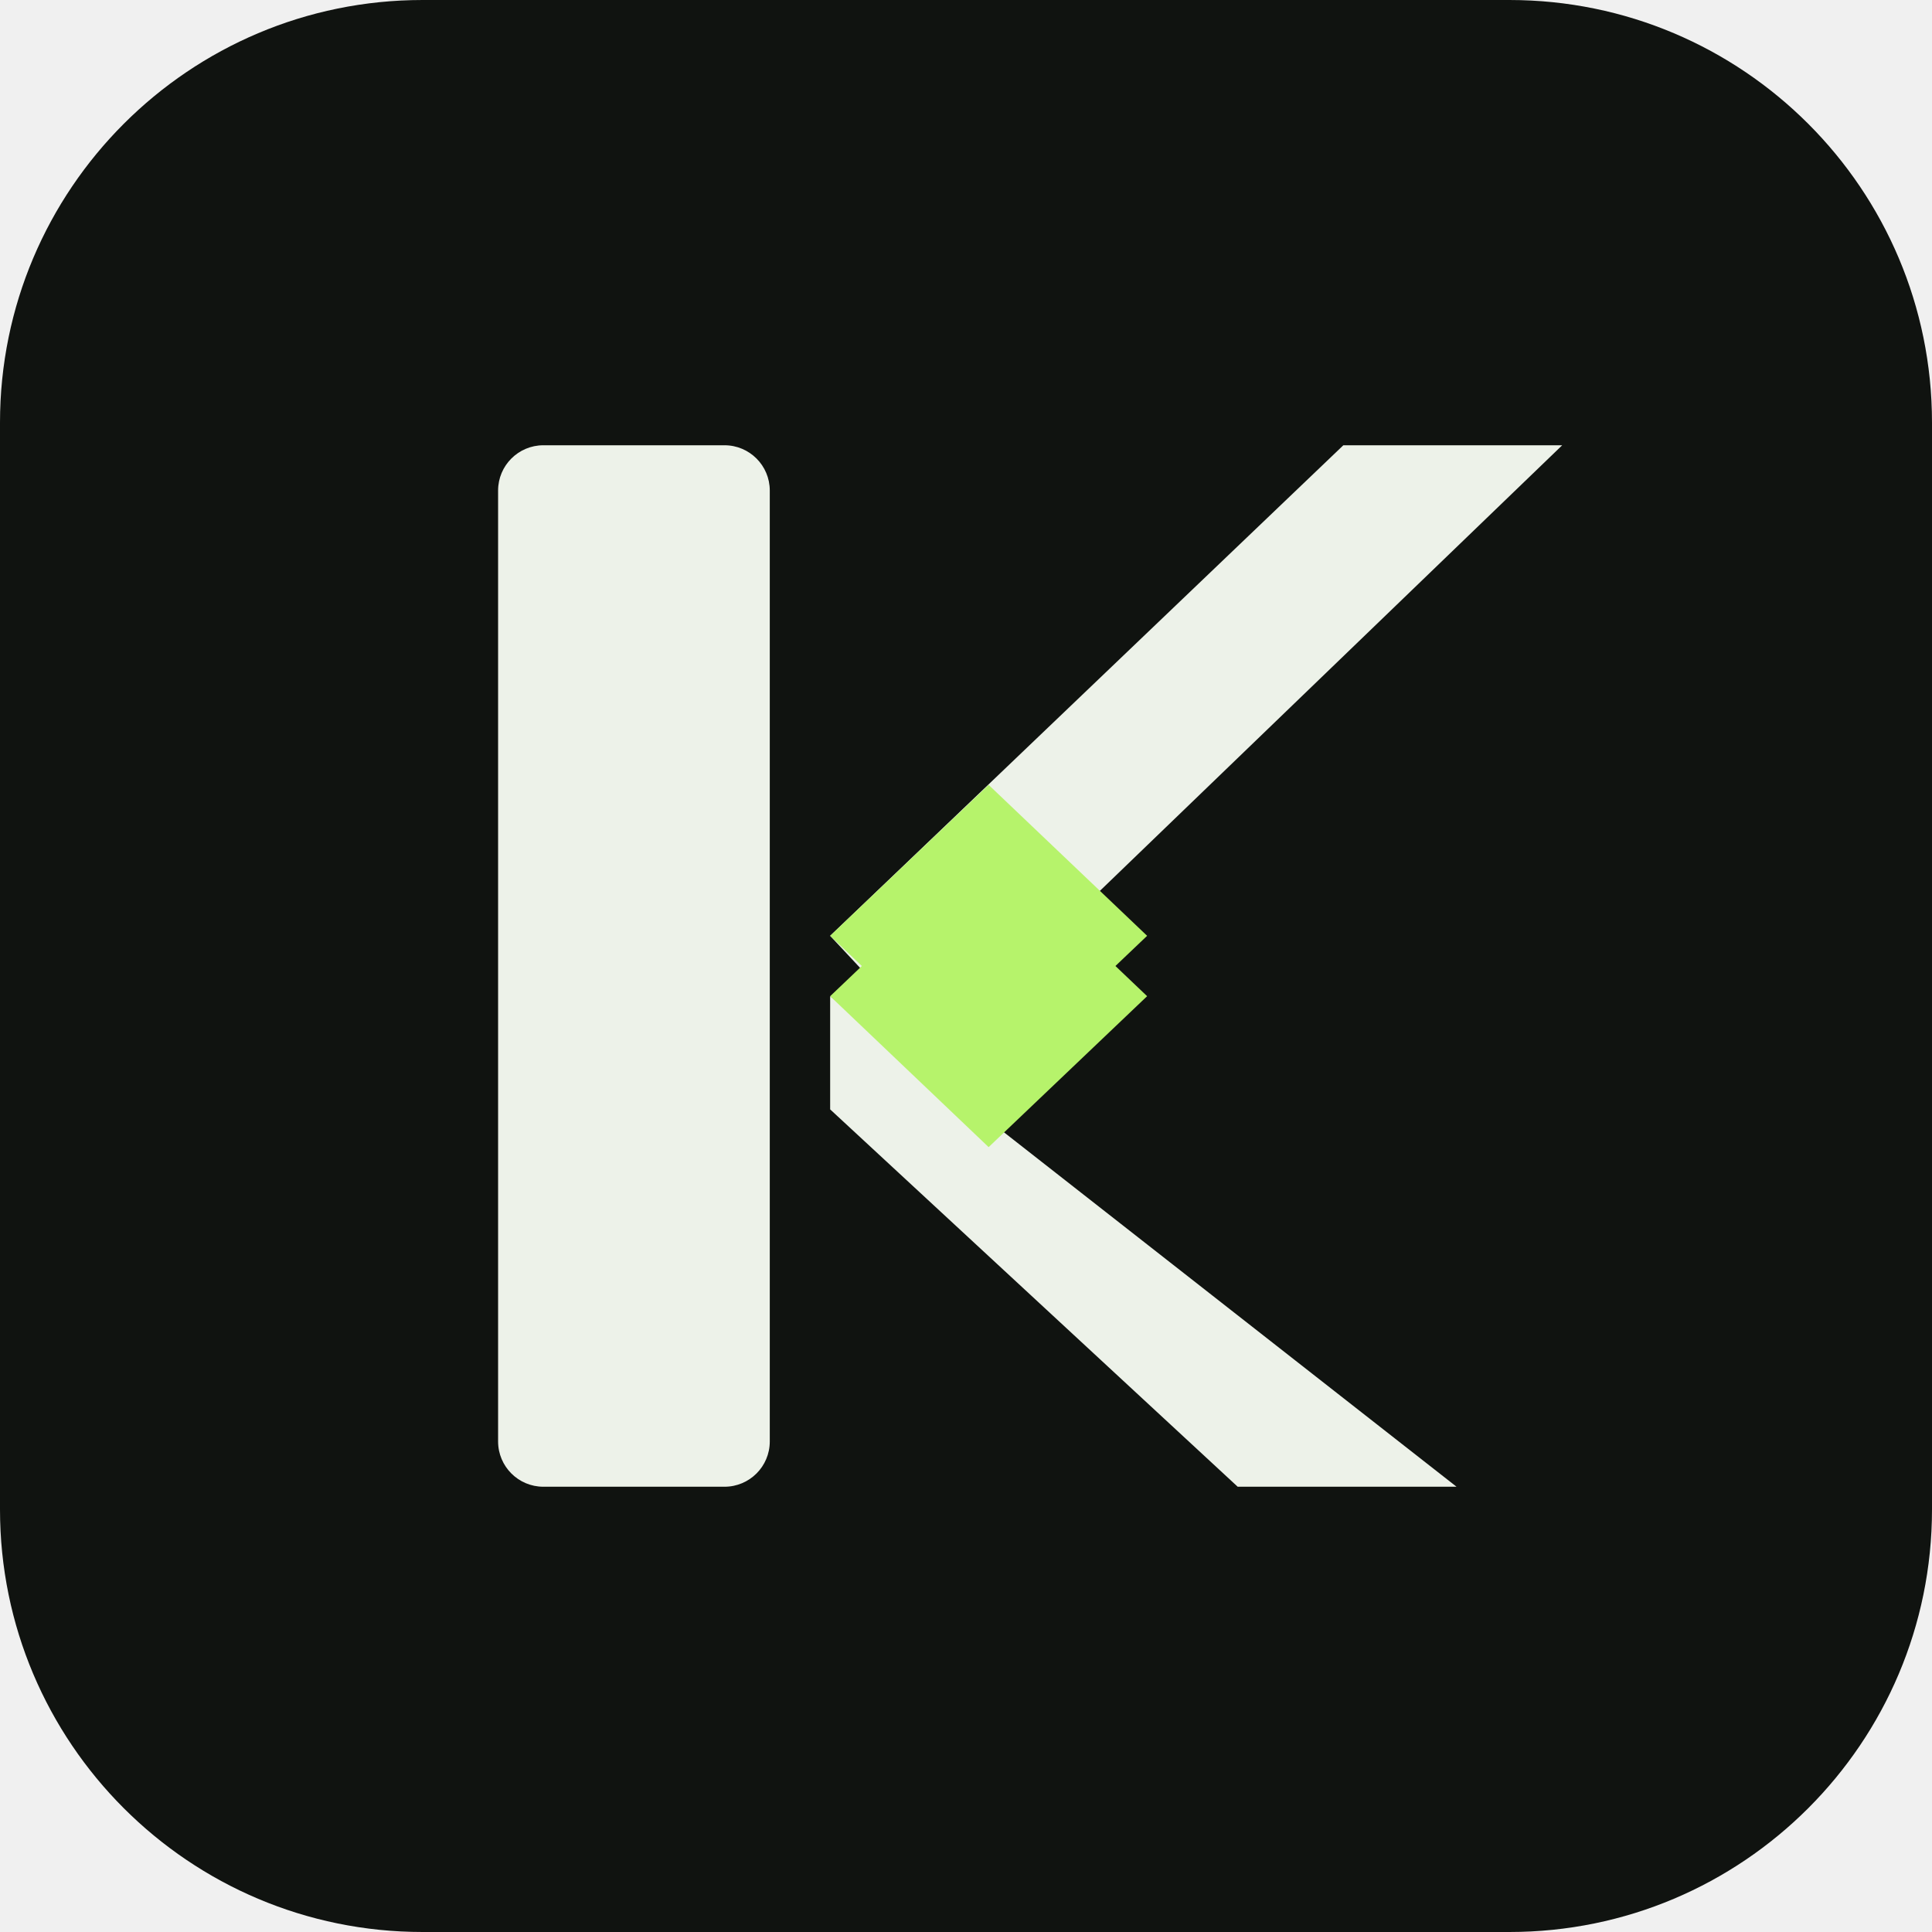
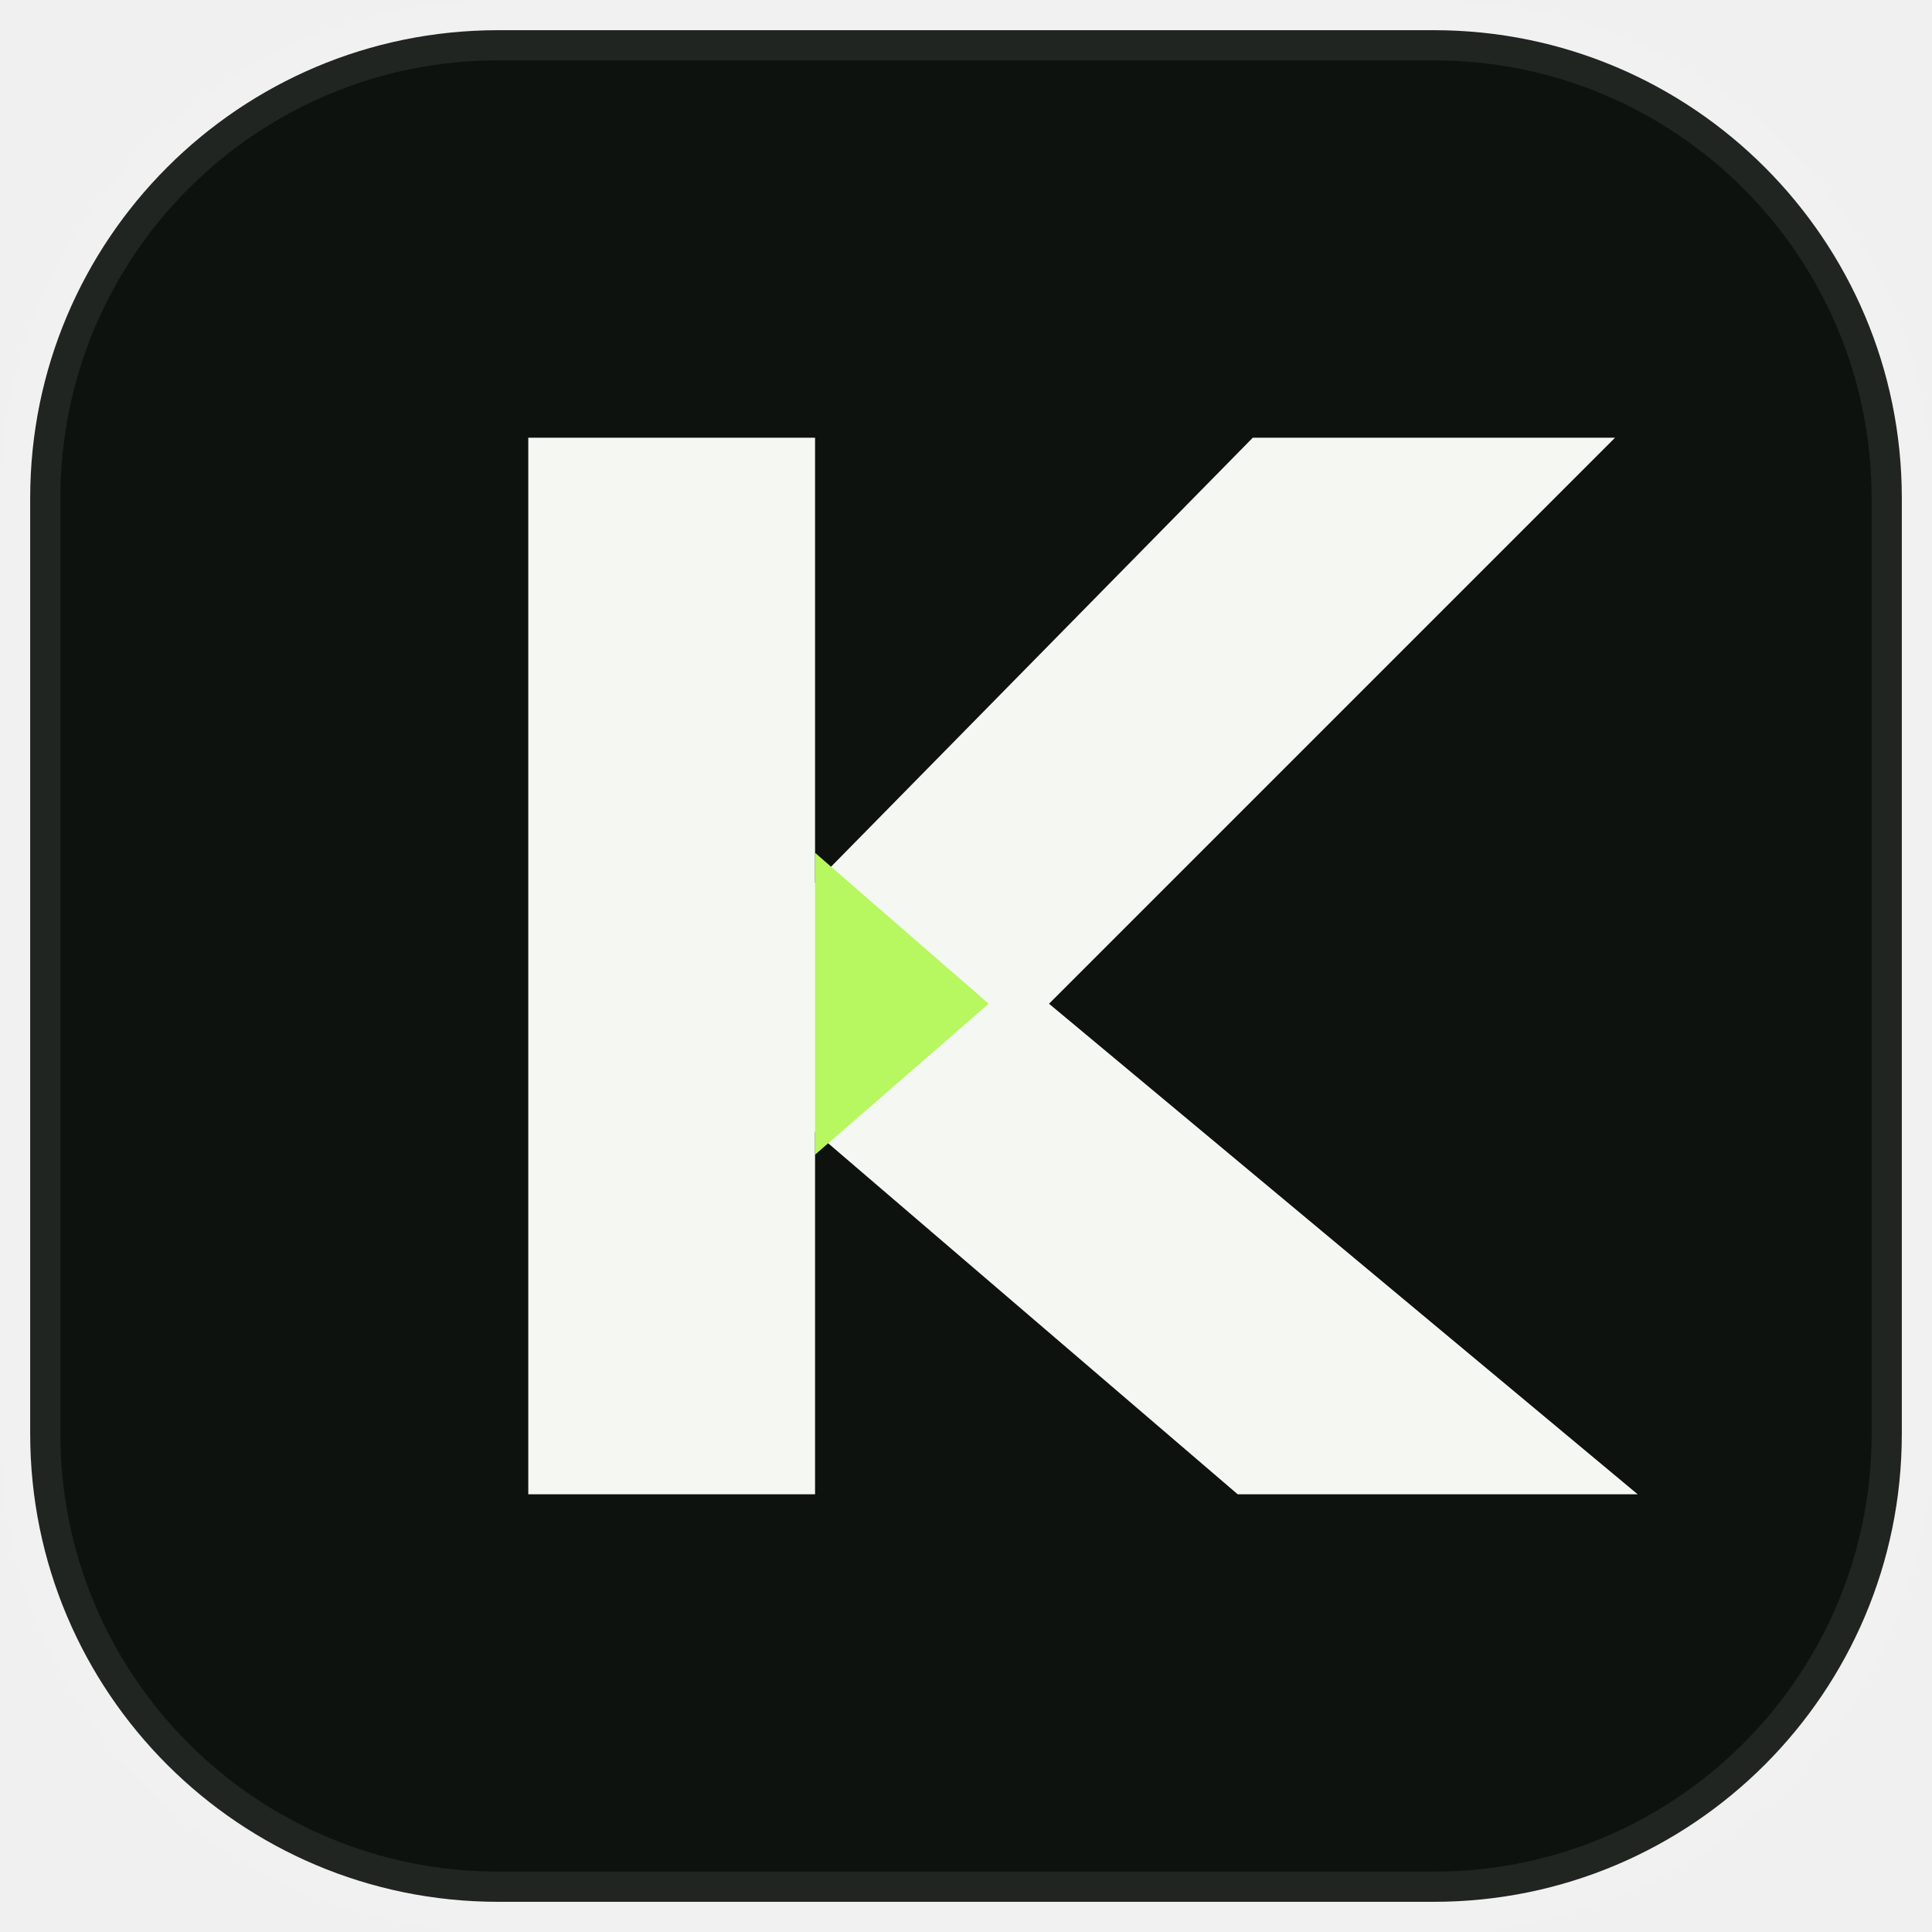
<svg xmlns="http://www.w3.org/2000/svg" viewBox="0 0 512 512" fill="none" role="img" aria-label="Kexoz">
-   <rect width="512" height="512" rx="112" fill="#101310" />
-   <rect x="132" y="118" width="72" height="276" rx="12" fill="#EDF2E9" />
-   <path d="M220 248L356 118h58L248 278l-28-30z" fill="#EDF2E9" />
-   <path d="M220 264L386 394h-58L220 294v-30z" fill="#EDF2E9" />
-   <path d="M220 248l42-40 42 40-42 40-42-40z" fill="#B6F36B" />
-   <path d="M220 264l42 40 42-40-42-40-42 40z" fill="#B6F36B" />
+   <rect x="8" y="8" width="496" height="496" rx="124" fill="#0E120F" />
+   <rect x="8" y="8" width="496" height="496" rx="124" stroke="#FFFFFF" stroke-opacity=".08" stroke-width="16" />
+   <path d="M140 116h76v118l116-118h96L278 266l156 130H328L216 300v96h-76V116Z" fill="#F4F7F2" />
+   <path d="m216 226 46 40-46 40v-80Z" fill="#B7F75F" />
</svg>
